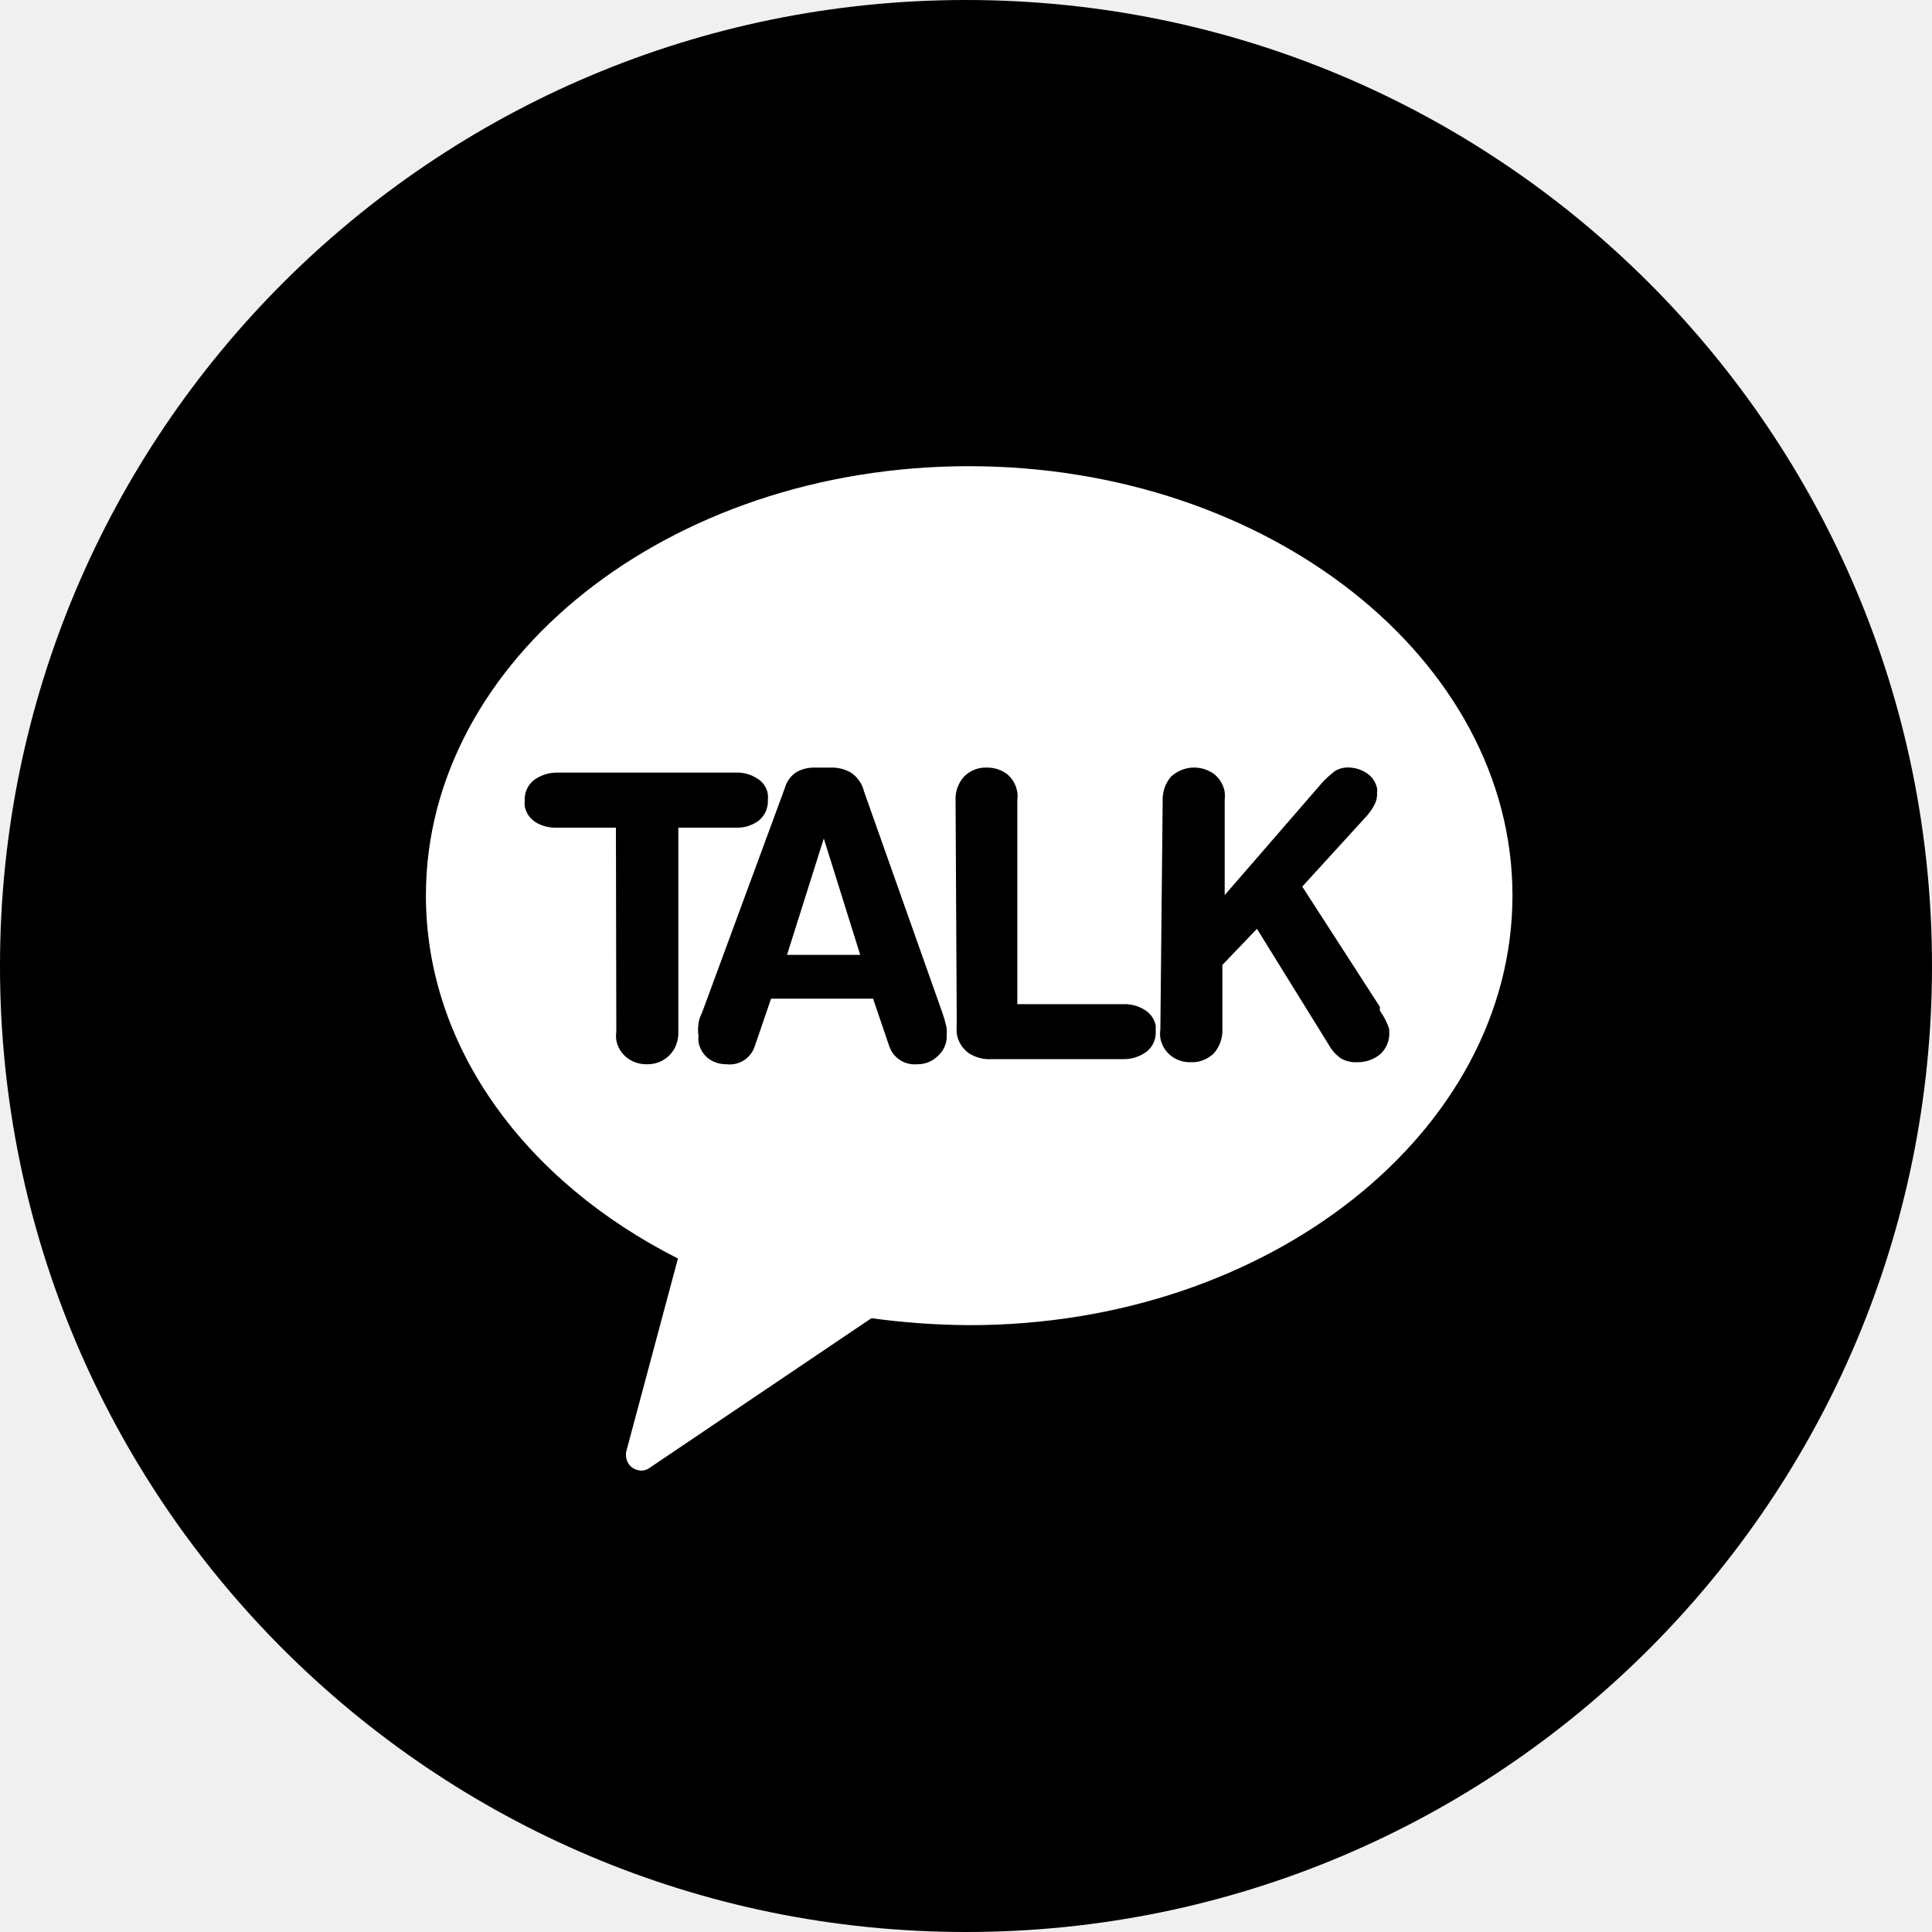
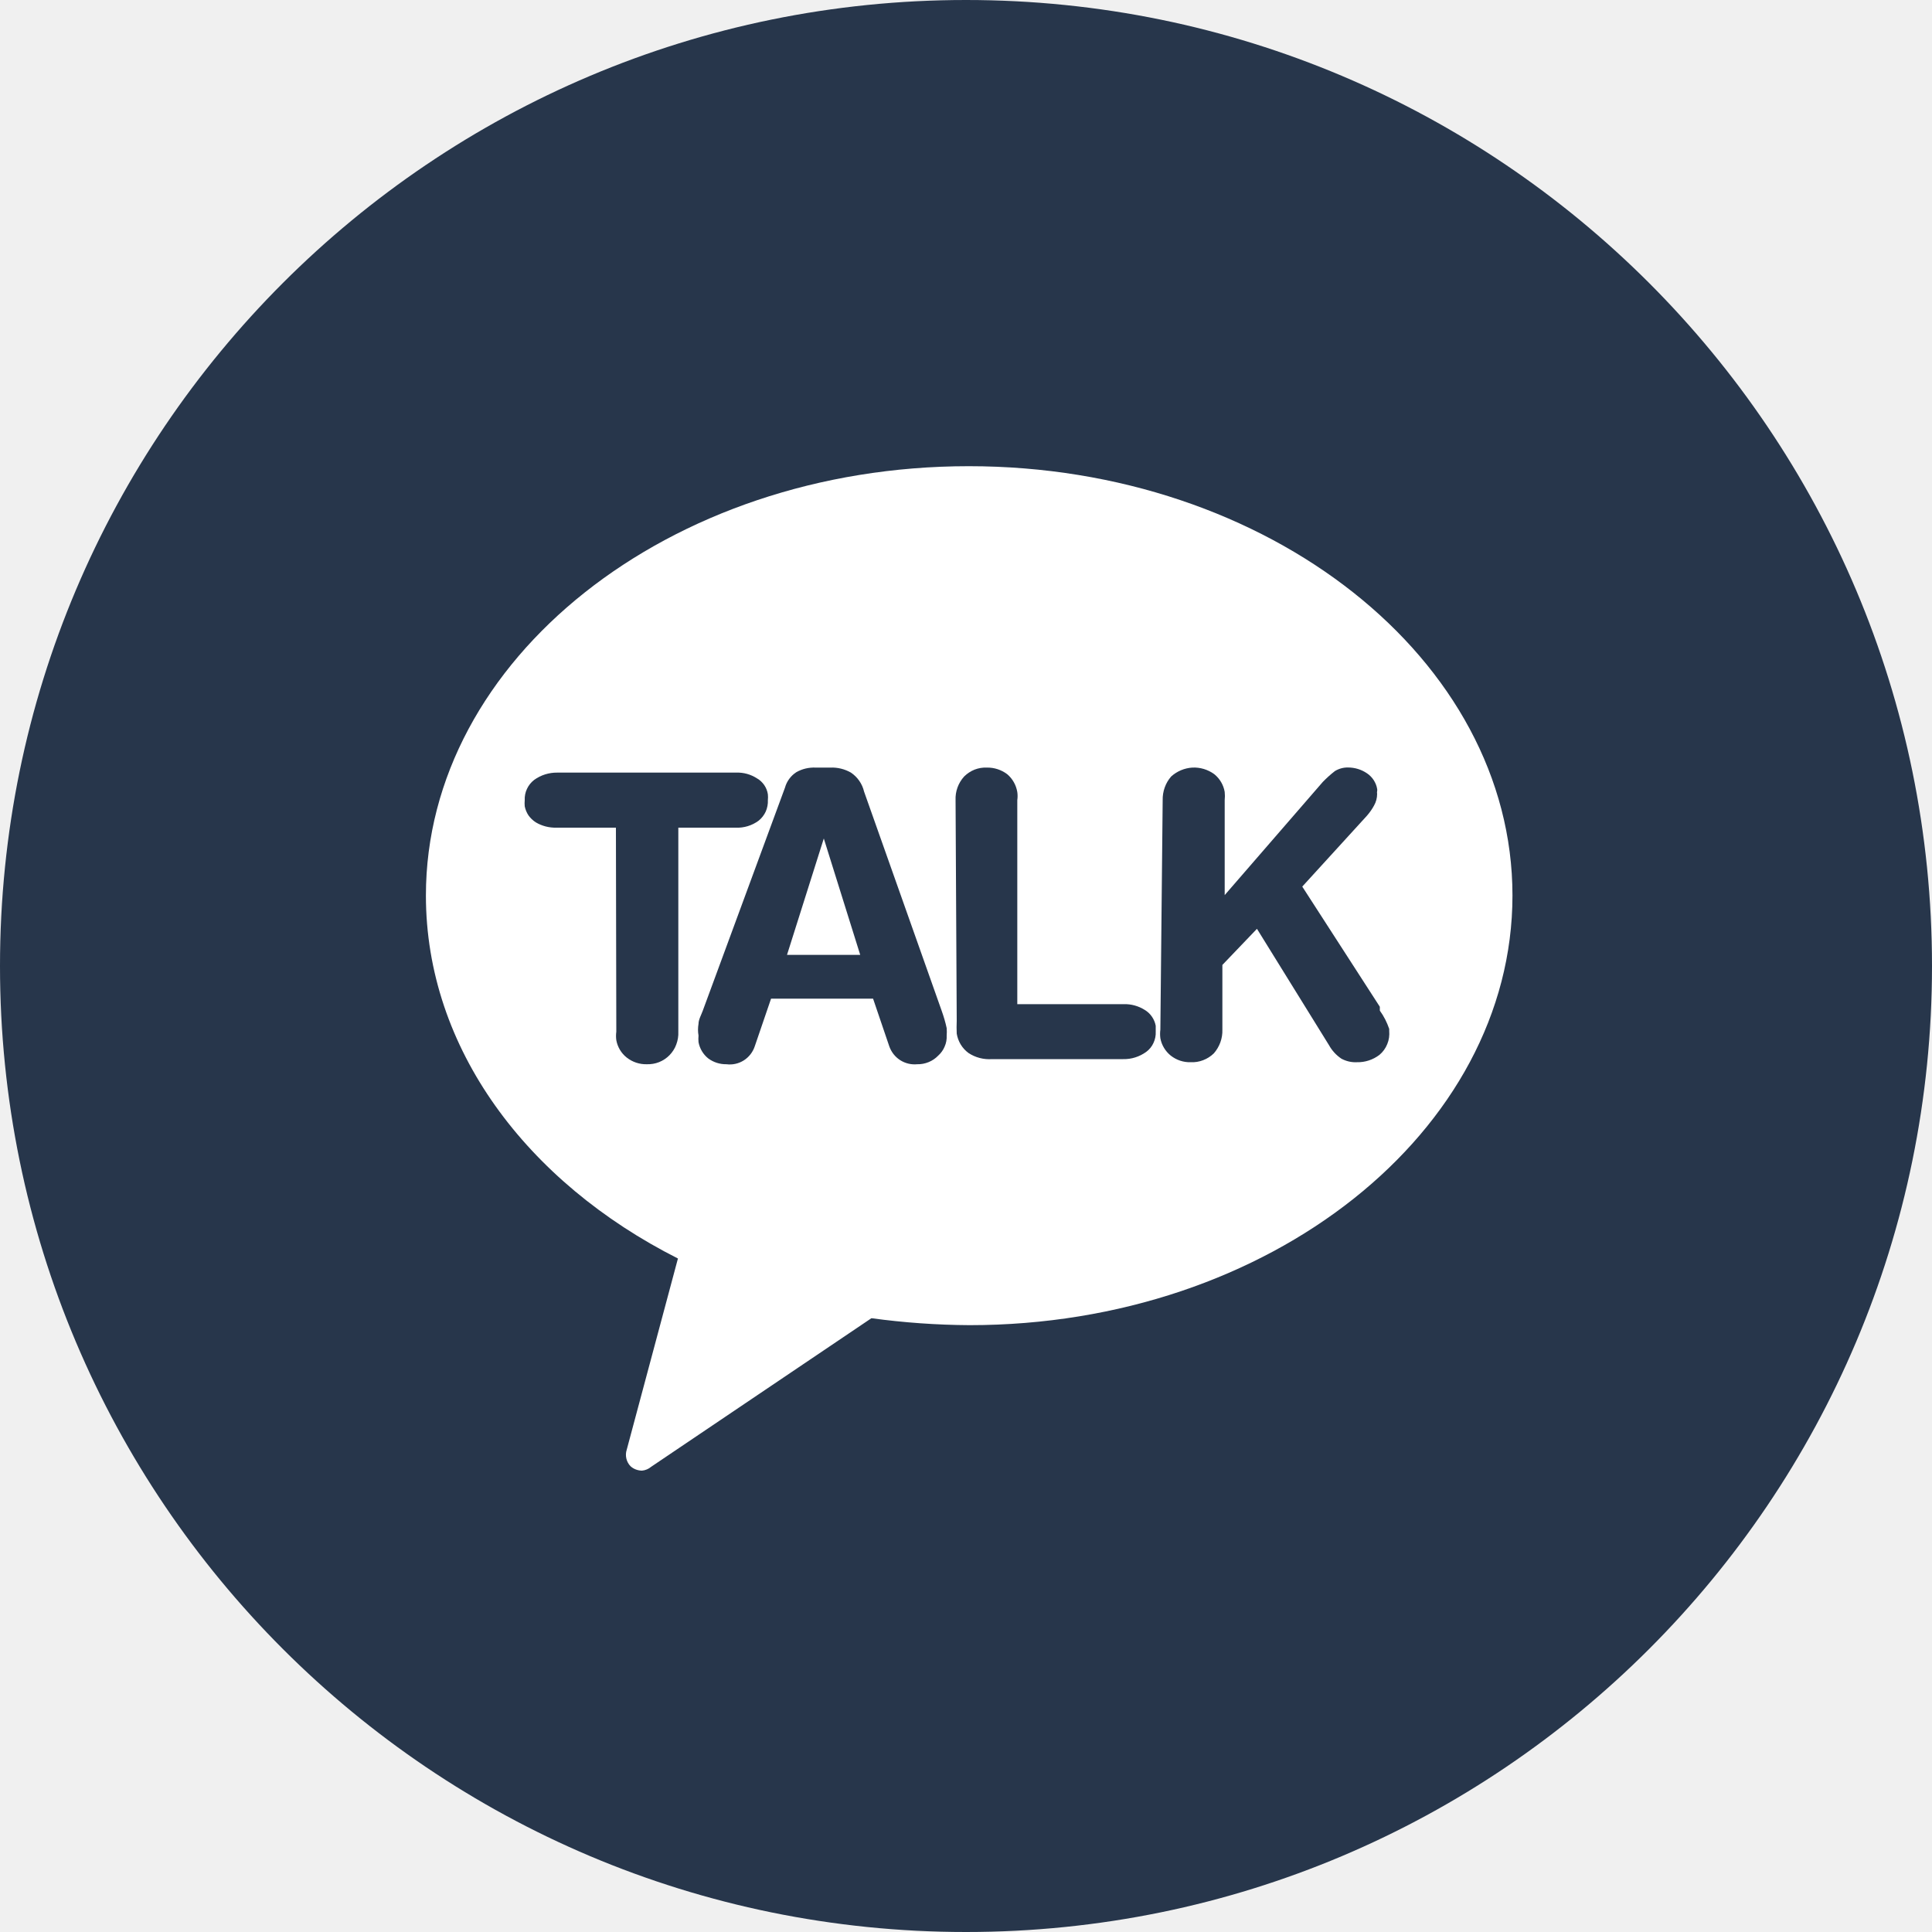
<svg xmlns="http://www.w3.org/2000/svg" width="20" height="20" viewBox="0 0 20 20" fill="none">
-   <circle cx="10" cy="10" r="10" fill="black" />
+   <circle cx="10" cy="10" r="10" fill="#27364B" />
  <rect x="5" y="4.637" width="10.312" height="10.312" fill="white" />
-   <path d="M3.71 3.447C3.919 3.434 4.127 3.434 4.335 3.447H16.113C16.174 3.439 16.235 3.445 16.293 3.463C16.351 3.482 16.404 3.514 16.448 3.556C16.604 3.716 16.548 3.953 16.557 4.153C16.557 8.161 16.557 12.172 16.557 16.184C16.556 16.239 16.543 16.294 16.52 16.343C16.496 16.393 16.462 16.437 16.42 16.473C16.378 16.509 16.329 16.535 16.276 16.55C16.224 16.566 16.168 16.57 16.113 16.562H3.82C3.769 16.565 3.719 16.556 3.672 16.538C3.625 16.52 3.582 16.492 3.546 16.457C3.511 16.421 3.483 16.379 3.464 16.332C3.445 16.285 3.437 16.235 3.439 16.184V3.828C3.432 3.743 3.456 3.658 3.505 3.588C3.555 3.519 3.628 3.469 3.71 3.447ZM6.401 6.709C6.401 8.897 6.401 11.084 6.401 13.272H8.864C8.864 12.188 8.848 11.084 8.864 10.016C9.132 10.391 9.379 10.784 9.654 11.156C10.114 11.869 10.632 12.541 11.073 13.266C11.898 13.287 12.723 13.266 13.551 13.266C13.551 13.162 13.567 13.059 13.567 12.953C13.567 10.866 13.567 8.775 13.567 6.703C12.748 6.703 11.932 6.703 11.117 6.703C11.117 7.794 11.117 8.891 11.117 9.975C10.357 8.897 9.642 7.788 8.864 6.719C8.045 6.684 7.214 6.709 6.401 6.709Z" fill="black" />
-   <path d="M5.015 4.062H14.988C15.24 4.062 15.482 4.163 15.659 4.341C15.838 4.519 15.938 4.76 15.938 5.012V14.986C15.938 15.111 15.913 15.234 15.865 15.35C15.817 15.465 15.747 15.57 15.659 15.659C15.57 15.747 15.465 15.817 15.35 15.865C15.234 15.913 15.111 15.938 14.986 15.938H5.015C4.89 15.938 4.766 15.913 4.65 15.865C4.535 15.817 4.43 15.747 4.341 15.659C4.253 15.57 4.183 15.465 4.135 15.35C4.087 15.234 4.062 15.111 4.062 14.986V5.012C4.063 4.76 4.164 4.518 4.342 4.34C4.521 4.162 4.763 4.062 5.015 4.062Z" fill="black" />
+   <path d="M3.71 3.447C3.919 3.434 4.127 3.434 4.335 3.447H16.113C16.174 3.439 16.235 3.445 16.293 3.463C16.351 3.482 16.404 3.514 16.448 3.556C16.604 3.716 16.548 3.953 16.557 4.153C16.557 8.161 16.557 12.172 16.557 16.184C16.556 16.239 16.543 16.294 16.52 16.343C16.496 16.393 16.462 16.437 16.42 16.473C16.378 16.509 16.329 16.535 16.276 16.55C16.224 16.566 16.168 16.57 16.113 16.562H3.82C3.769 16.565 3.719 16.556 3.672 16.538C3.625 16.52 3.582 16.492 3.546 16.457C3.511 16.421 3.483 16.379 3.464 16.332C3.445 16.285 3.437 16.235 3.439 16.184V3.828C3.432 3.743 3.456 3.658 3.505 3.588C3.555 3.519 3.628 3.469 3.71 3.447ZM6.401 6.709C6.401 8.897 6.401 11.084 6.401 13.272H8.864C8.864 12.188 8.848 11.084 8.864 10.016C9.132 10.391 9.379 10.784 9.654 11.156C10.114 11.869 10.632 12.541 11.073 13.266C11.898 13.287 12.723 13.266 13.551 13.266C13.551 13.162 13.567 13.059 13.567 12.953C13.567 10.866 13.567 8.775 13.567 6.703C12.748 6.703 11.932 6.703 11.117 6.703C11.117 7.794 11.117 8.891 11.117 9.975C10.357 8.897 9.642 7.788 8.864 6.719C8.045 6.684 7.214 6.709 6.401 6.709Z" fill="#27364B" />
+   <path d="M5.015 4.062H14.988C15.24 4.062 15.482 4.163 15.659 4.341C15.838 4.519 15.938 4.76 15.938 5.012V14.986C15.938 15.111 15.913 15.234 15.865 15.35C15.817 15.465 15.747 15.57 15.659 15.659C15.57 15.747 15.465 15.817 15.35 15.865C15.234 15.913 15.111 15.938 14.986 15.938H5.015C4.89 15.938 4.766 15.913 4.65 15.865C4.535 15.817 4.43 15.747 4.341 15.659C4.253 15.57 4.183 15.465 4.135 15.35C4.087 15.234 4.062 15.111 4.062 14.986V5.012C4.063 4.76 4.164 4.518 4.342 4.34C4.521 4.162 4.763 4.062 5.015 4.062Z" fill="#27364B" />
  <path d="M10.029 4.826C6.918 4.826 4.409 6.833 4.409 9.27C4.409 10.852 5.452 12.237 7.018 13.028L6.488 15.007C6.478 15.037 6.477 15.068 6.484 15.099C6.491 15.129 6.506 15.157 6.528 15.179C6.56 15.208 6.602 15.223 6.645 15.224C6.68 15.221 6.714 15.207 6.741 15.184L9.021 13.646C9.358 13.692 9.697 13.716 10.037 13.718C13.144 13.718 15.657 11.711 15.657 9.27C15.657 6.829 13.136 4.826 10.029 4.826Z" fill="white" />
-   <path d="M6.376 8.568H5.761C5.685 8.57 5.61 8.551 5.545 8.512C5.516 8.493 5.491 8.469 5.471 8.441C5.452 8.413 5.439 8.381 5.432 8.347C5.43 8.326 5.43 8.304 5.432 8.283C5.43 8.243 5.438 8.203 5.455 8.167C5.472 8.13 5.497 8.099 5.529 8.074C5.599 8.023 5.683 7.997 5.769 7.998H7.62C7.697 7.995 7.772 8.016 7.837 8.058C7.867 8.075 7.892 8.099 7.912 8.128C7.931 8.156 7.944 8.189 7.949 8.223C7.951 8.243 7.951 8.263 7.949 8.283C7.951 8.323 7.943 8.364 7.927 8.401C7.91 8.438 7.885 8.47 7.853 8.496C7.785 8.546 7.701 8.572 7.616 8.568H7.022V10.68C7.024 10.725 7.017 10.769 7.001 10.812C6.986 10.854 6.961 10.892 6.93 10.924C6.899 10.955 6.863 10.979 6.823 10.995C6.783 11.011 6.74 11.018 6.697 11.017C6.621 11.019 6.548 10.995 6.488 10.948C6.431 10.903 6.393 10.839 6.38 10.768C6.376 10.739 6.376 10.709 6.38 10.68L6.376 8.568Z" fill="black" />
-   <path d="M8.126 8.154C8.144 8.088 8.186 8.031 8.243 7.994C8.304 7.959 8.374 7.943 8.444 7.946H8.596C8.671 7.943 8.744 7.961 8.809 7.998C8.877 8.044 8.926 8.114 8.945 8.195L9.748 10.463C9.769 10.522 9.787 10.582 9.8 10.643C9.802 10.669 9.802 10.694 9.8 10.72C9.802 10.759 9.795 10.798 9.779 10.834C9.764 10.87 9.741 10.902 9.712 10.928C9.684 10.957 9.65 10.98 9.613 10.995C9.576 11.01 9.536 11.018 9.495 11.017C9.433 11.023 9.371 11.008 9.319 10.975C9.266 10.941 9.227 10.891 9.206 10.832L9.038 10.338H7.982L7.813 10.832C7.793 10.892 7.753 10.943 7.7 10.977C7.646 11.011 7.583 11.025 7.52 11.017C7.452 11.018 7.386 10.997 7.332 10.957C7.279 10.915 7.243 10.854 7.231 10.788C7.229 10.765 7.229 10.742 7.231 10.72C7.224 10.68 7.224 10.639 7.231 10.599C7.231 10.555 7.259 10.507 7.275 10.463L8.126 8.154ZM8.528 8.68L8.147 9.885H8.905L8.528 8.68Z" fill="black" />
-   <path d="M9.892 8.283C9.888 8.193 9.92 8.105 9.981 8.038C10.012 8.007 10.049 7.983 10.089 7.967C10.13 7.951 10.174 7.944 10.218 7.946C10.293 7.945 10.366 7.969 10.426 8.014C10.482 8.061 10.519 8.127 10.531 8.199C10.535 8.227 10.535 8.255 10.531 8.283V10.395H11.635C11.711 10.393 11.787 10.414 11.851 10.455C11.881 10.473 11.906 10.497 11.925 10.525C11.945 10.553 11.958 10.585 11.964 10.619C11.964 10.619 11.964 10.659 11.964 10.68C11.966 10.72 11.958 10.759 11.941 10.796C11.925 10.832 11.899 10.864 11.868 10.888C11.798 10.939 11.713 10.966 11.627 10.964H10.27C10.183 10.97 10.098 10.948 10.025 10.9C9.96 10.852 9.917 10.78 9.904 10.7C9.902 10.655 9.902 10.611 9.904 10.567L9.892 8.283Z" fill="black" />
-   <path d="M12.036 8.283C12.034 8.193 12.065 8.105 12.124 8.038C12.185 7.983 12.262 7.951 12.343 7.946C12.424 7.942 12.504 7.966 12.57 8.014C12.627 8.06 12.666 8.126 12.678 8.198C12.681 8.226 12.681 8.255 12.678 8.283V9.266L13.694 8.094C13.733 8.054 13.775 8.016 13.819 7.982C13.86 7.957 13.907 7.944 13.955 7.945C14.025 7.945 14.094 7.966 14.152 8.006C14.179 8.024 14.202 8.048 14.22 8.075C14.238 8.103 14.251 8.134 14.256 8.166C14.258 8.174 14.258 8.182 14.256 8.19C14.254 8.2 14.254 8.209 14.256 8.218C14.256 8.261 14.245 8.302 14.224 8.339C14.203 8.378 14.177 8.414 14.148 8.447L13.481 9.178L14.284 10.422V10.462C14.326 10.52 14.358 10.584 14.381 10.651V10.671C14.385 10.718 14.379 10.765 14.361 10.808C14.344 10.851 14.316 10.89 14.28 10.92C14.213 10.971 14.131 10.998 14.047 10.996C13.992 10.999 13.936 10.986 13.887 10.96C13.833 10.924 13.789 10.876 13.758 10.82L13.012 9.615L12.654 9.989V10.659C12.657 10.749 12.625 10.836 12.566 10.904C12.534 10.935 12.497 10.959 12.455 10.975C12.414 10.991 12.37 10.998 12.325 10.996C12.251 10.998 12.179 10.974 12.12 10.928C12.064 10.883 12.025 10.819 12.012 10.748C12.008 10.718 12.008 10.688 12.012 10.659L12.036 8.283Z" fill="black" />
+   <path d="M6.376 8.568H5.761C5.685 8.57 5.61 8.551 5.545 8.512C5.516 8.493 5.491 8.469 5.471 8.441C5.452 8.413 5.439 8.381 5.432 8.347C5.43 8.326 5.43 8.304 5.432 8.283C5.43 8.243 5.438 8.203 5.455 8.167C5.472 8.13 5.497 8.099 5.529 8.074C5.599 8.023 5.683 7.997 5.769 7.998H7.62C7.697 7.995 7.772 8.016 7.837 8.058C7.867 8.075 7.892 8.099 7.912 8.128C7.931 8.156 7.944 8.189 7.949 8.223C7.951 8.243 7.951 8.263 7.949 8.283C7.951 8.323 7.943 8.364 7.927 8.401C7.91 8.438 7.885 8.47 7.853 8.496C7.785 8.546 7.701 8.572 7.616 8.568H7.022V10.68C7.024 10.725 7.017 10.769 7.001 10.812C6.986 10.854 6.961 10.892 6.93 10.924C6.899 10.955 6.863 10.979 6.823 10.995C6.783 11.011 6.74 11.018 6.697 11.017C6.621 11.019 6.548 10.995 6.488 10.948C6.431 10.903 6.393 10.839 6.38 10.768C6.376 10.739 6.376 10.709 6.38 10.68L6.376 8.568Z" fill="#27364B" />
+   <path d="M8.126 8.154C8.144 8.088 8.186 8.031 8.243 7.994C8.304 7.959 8.373 7.943 8.444 7.946H8.596C8.671 7.943 8.744 7.961 8.809 7.998C8.877 8.044 8.926 8.114 8.945 8.195L9.748 10.463C9.769 10.522 9.787 10.582 9.8 10.643C9.802 10.669 9.802 10.694 9.8 10.72C9.802 10.759 9.795 10.798 9.779 10.834C9.764 10.87 9.741 10.902 9.712 10.928C9.684 10.957 9.65 10.98 9.613 10.995C9.576 11.01 9.536 11.018 9.495 11.017C9.433 11.023 9.371 11.008 9.319 10.975C9.266 10.941 9.227 10.891 9.206 10.832L9.038 10.338H7.982L7.813 10.832C7.793 10.892 7.753 10.943 7.7 10.977C7.646 11.011 7.583 11.025 7.52 11.017C7.452 11.018 7.386 10.997 7.332 10.957C7.279 10.915 7.243 10.854 7.231 10.788C7.229 10.765 7.229 10.742 7.231 10.72C7.224 10.68 7.224 10.639 7.231 10.599C7.231 10.555 7.259 10.507 7.275 10.463L8.126 8.154ZM8.528 8.68L8.147 9.885H8.905L8.528 8.68Z" fill="#27364B" />
+   <path d="M9.892 8.283C9.888 8.193 9.92 8.105 9.981 8.038C10.012 8.007 10.049 7.983 10.089 7.967C10.13 7.951 10.174 7.944 10.218 7.946C10.293 7.945 10.366 7.969 10.426 8.014C10.482 8.061 10.519 8.127 10.531 8.199C10.535 8.227 10.535 8.255 10.531 8.283V10.395H11.635C11.711 10.393 11.786 10.414 11.851 10.455C11.881 10.473 11.906 10.497 11.925 10.525C11.944 10.553 11.958 10.585 11.964 10.619C11.964 10.619 11.964 10.659 11.964 10.68C11.966 10.72 11.958 10.759 11.941 10.796C11.925 10.832 11.899 10.864 11.867 10.888C11.797 10.939 11.713 10.966 11.627 10.964H10.27C10.183 10.97 10.097 10.948 10.025 10.9C9.96 10.852 9.917 10.78 9.904 10.7C9.902 10.655 9.902 10.611 9.904 10.567L9.892 8.283Z" fill="#27364B" />
+   <path d="M12.036 8.283C12.034 8.193 12.065 8.105 12.124 8.038C12.185 7.983 12.262 7.951 12.343 7.946C12.424 7.942 12.504 7.966 12.57 8.014C12.627 8.06 12.666 8.126 12.678 8.198C12.681 8.226 12.681 8.255 12.678 8.283V9.266L13.694 8.094C13.733 8.054 13.775 8.016 13.819 7.982C13.86 7.957 13.907 7.944 13.955 7.945C14.025 7.945 14.094 7.966 14.152 8.006C14.179 8.024 14.202 8.048 14.22 8.075C14.238 8.103 14.251 8.134 14.256 8.166C14.258 8.174 14.258 8.182 14.256 8.19C14.254 8.2 14.254 8.209 14.256 8.218C14.256 8.261 14.245 8.302 14.224 8.339C14.203 8.378 14.177 8.414 14.148 8.447L13.481 9.178L14.284 10.422V10.462C14.326 10.52 14.358 10.584 14.381 10.651V10.671C14.385 10.718 14.379 10.765 14.361 10.808C14.344 10.851 14.316 10.89 14.28 10.92C14.213 10.971 14.131 10.998 14.047 10.996C13.992 10.999 13.936 10.986 13.887 10.96C13.833 10.924 13.789 10.876 13.758 10.82L13.012 9.615L12.654 9.989V10.659C12.657 10.749 12.625 10.836 12.566 10.904C12.534 10.935 12.497 10.959 12.455 10.975C12.414 10.991 12.37 10.998 12.325 10.996C12.251 10.998 12.179 10.974 12.12 10.928C12.064 10.883 12.025 10.819 12.012 10.748C12.008 10.718 12.008 10.688 12.012 10.659L12.036 8.283Z" fill="#27364B" />
</svg>
